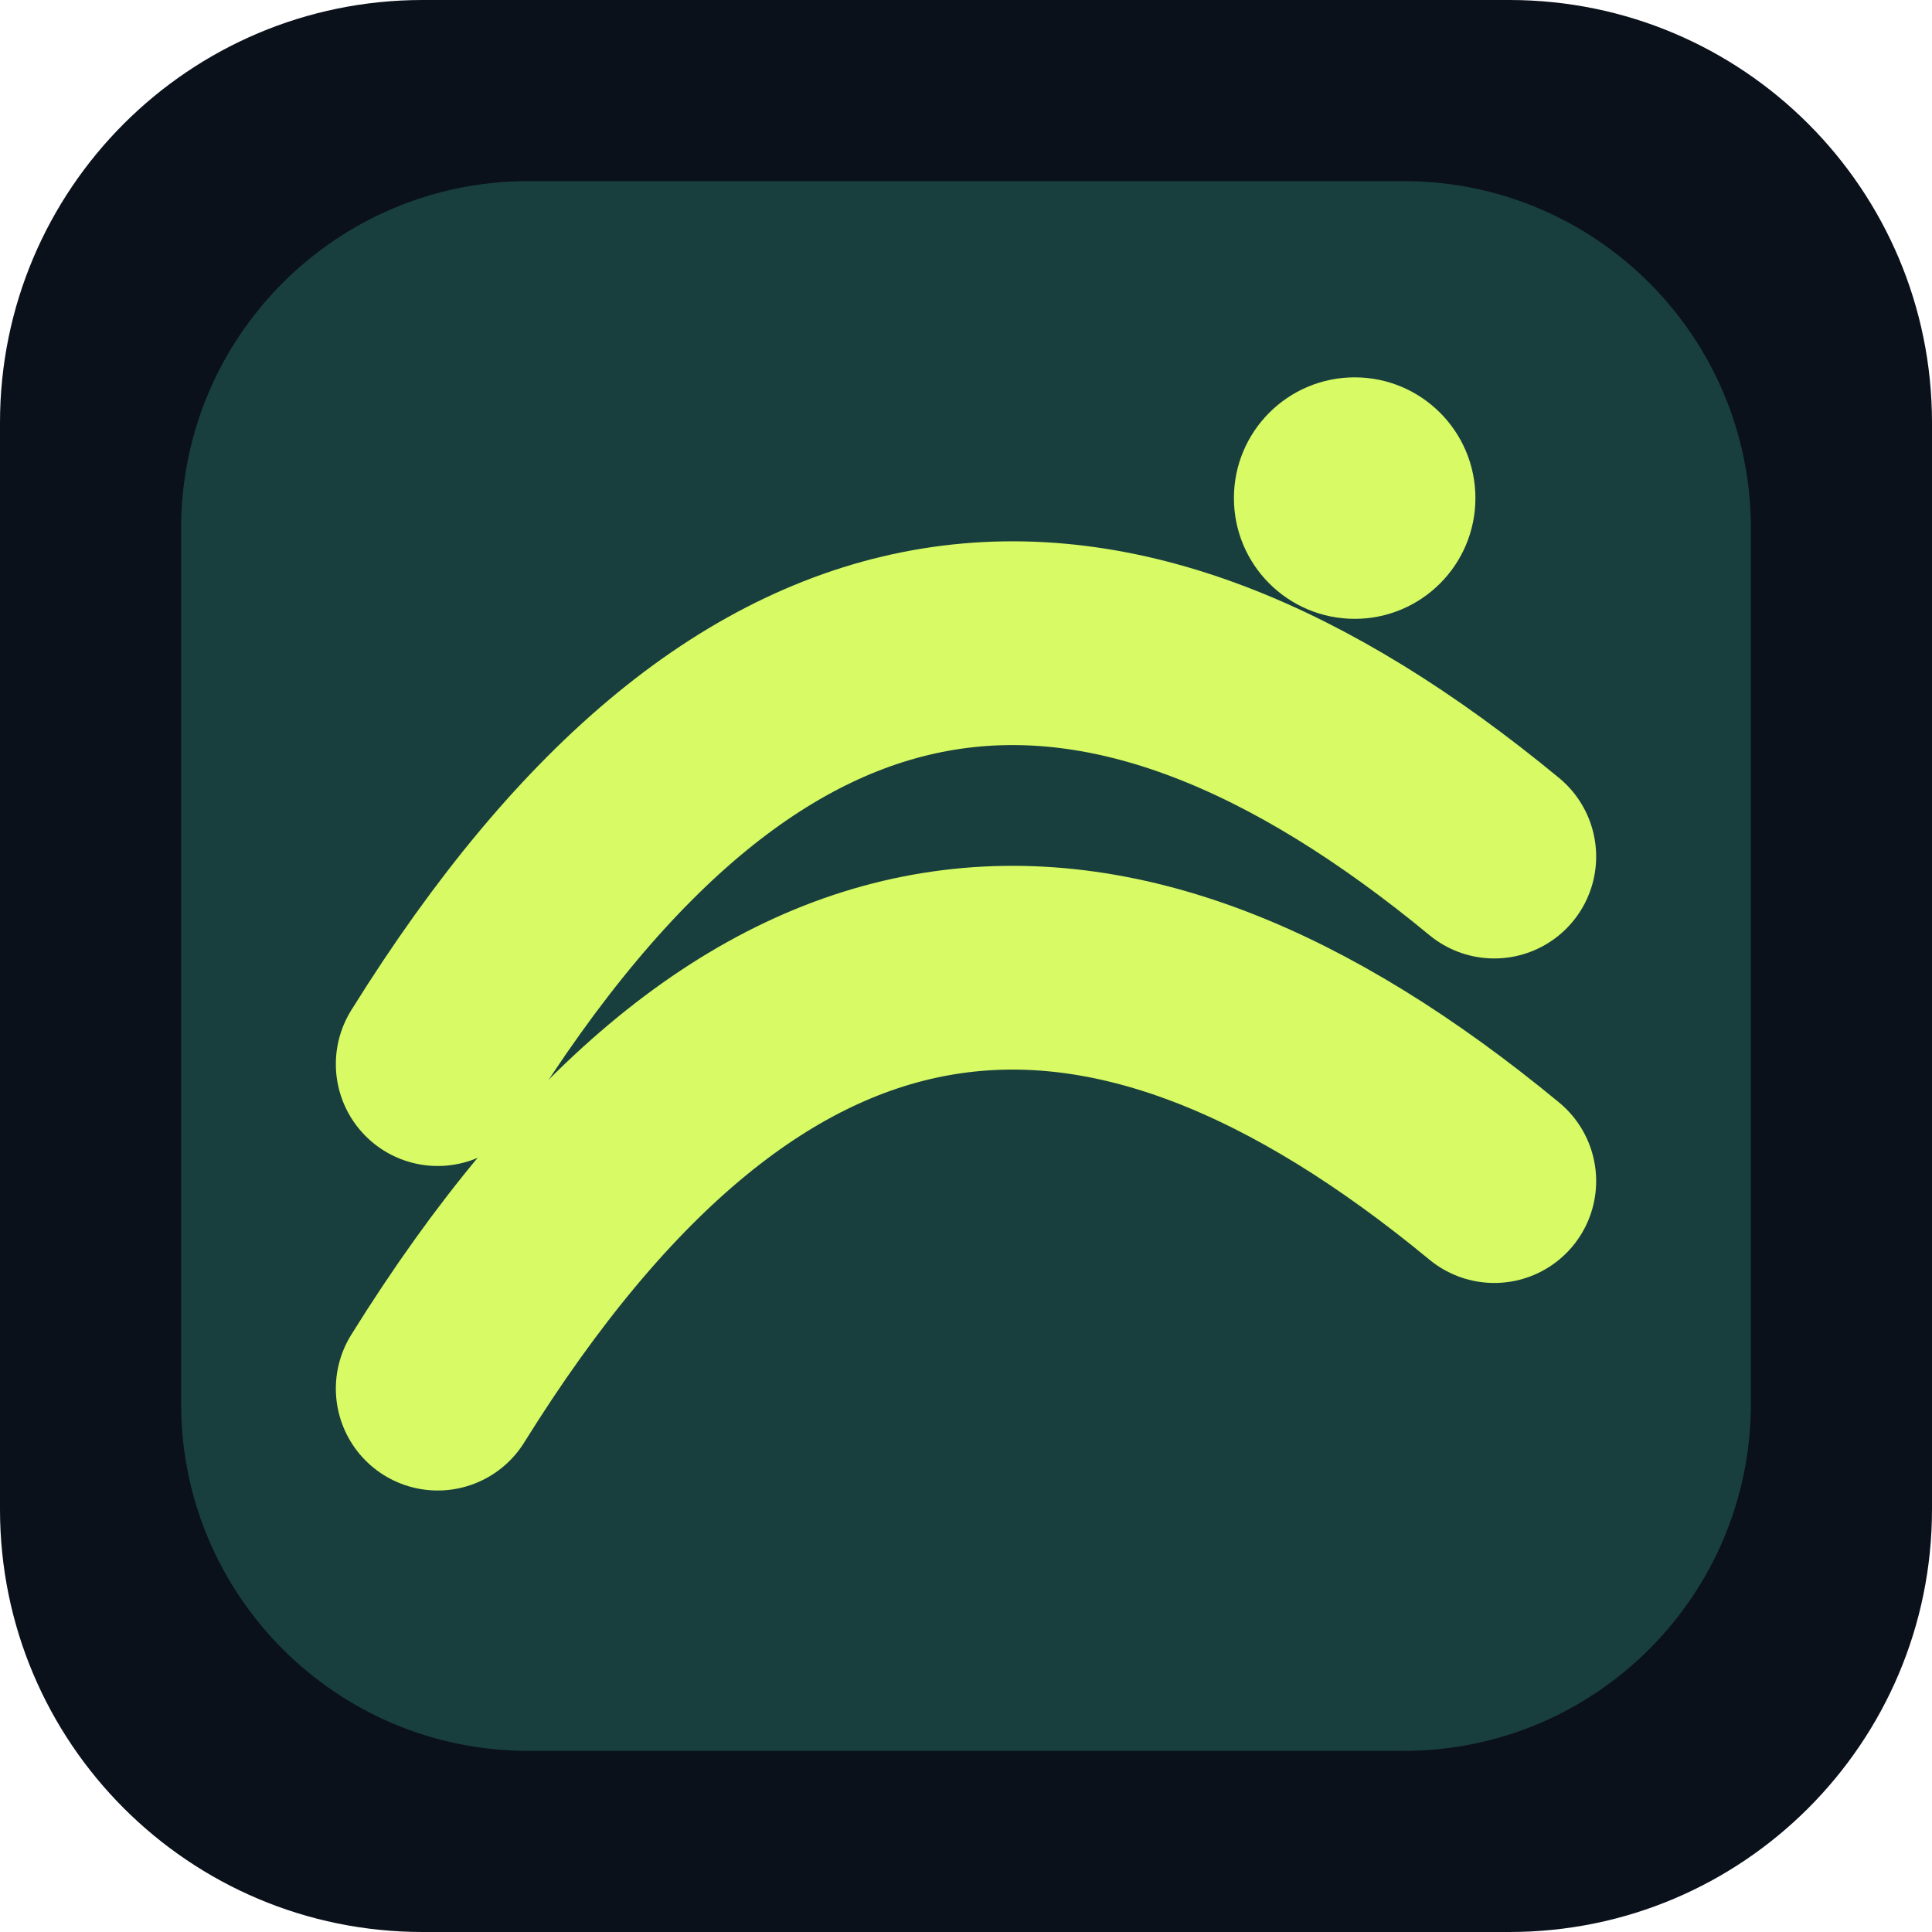
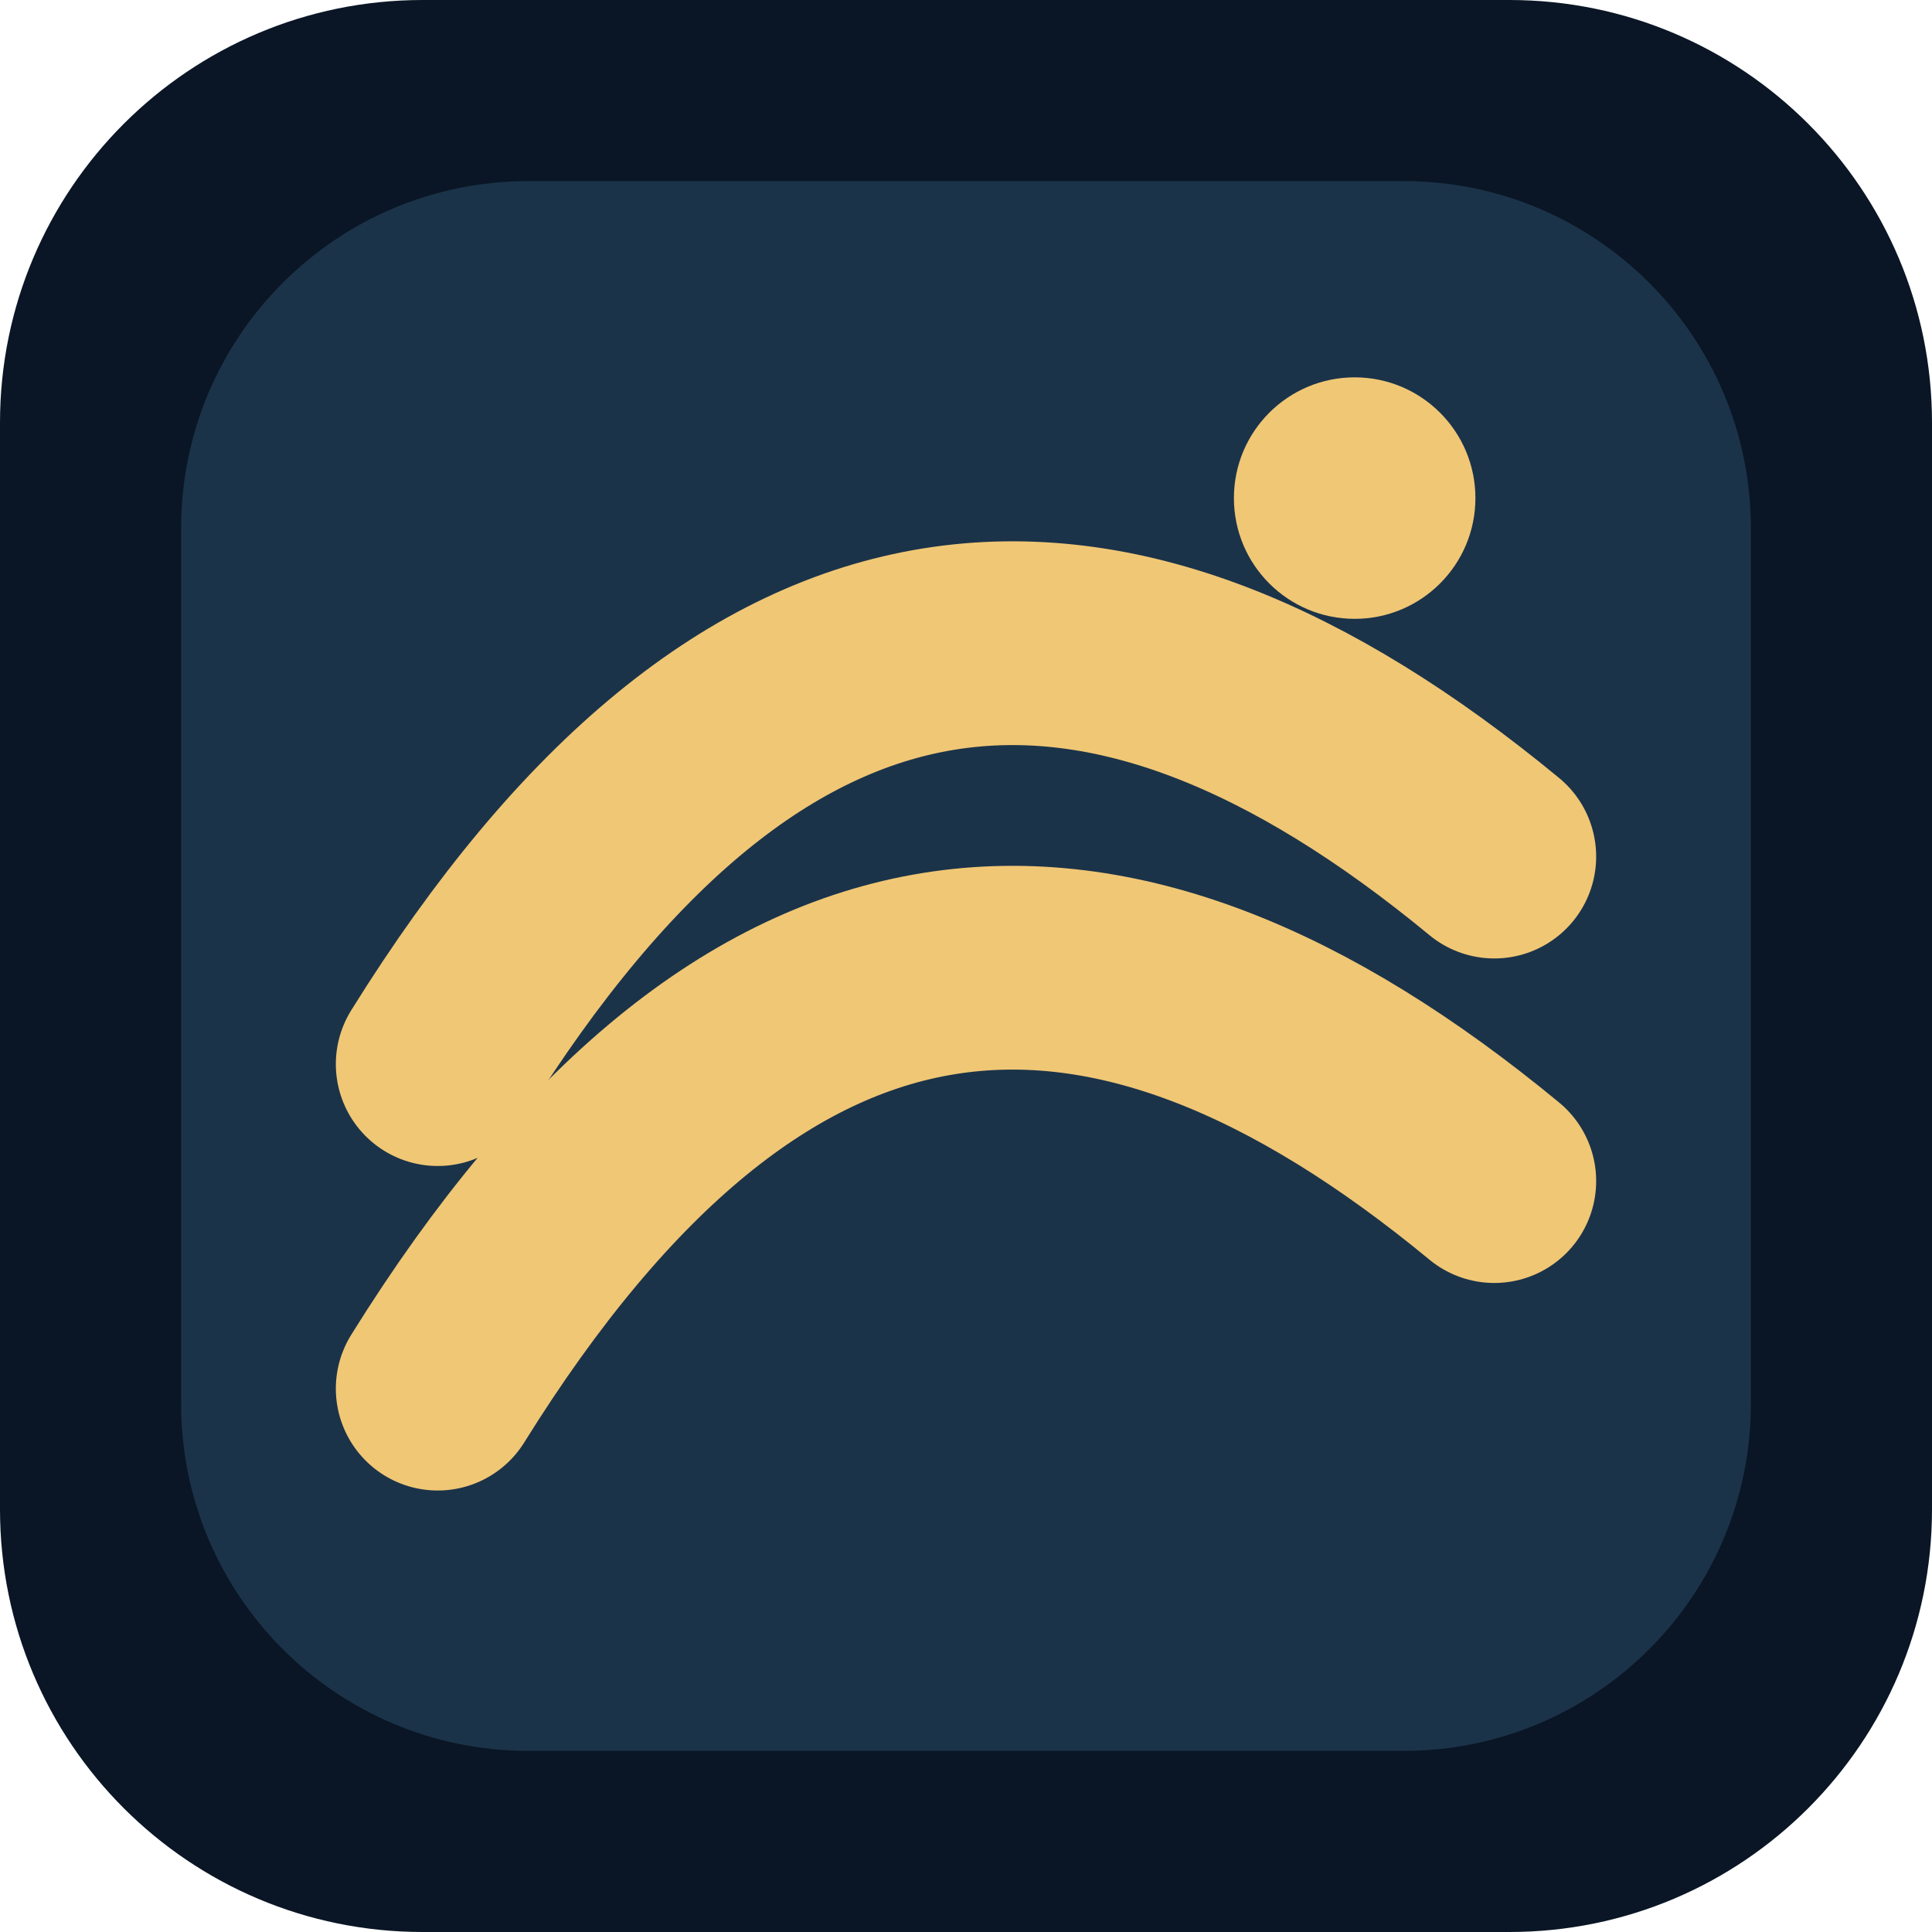
<svg xmlns="http://www.w3.org/2000/svg" viewBox="0 0 512 512">
-   <rect width="512" height="512" rx="112" fill="#0b111b" />
-   <rect x="48" y="48" width="416" height="416" rx="92" fill="#183f3d" />
-   <g fill="none" stroke="#d7fa65" stroke-width="54" stroke-linecap="round">
+   <rect width="512" height="512" rx="112" fill="#0a1625" />
+   <rect x="48" y="48" width="416" height="416" rx="92" fill="#1b3349" />
+   <g fill="none" stroke="#f0c775" stroke-width="54" stroke-linecap="round">
    <path d="M116 282c84-135 177-140 280-55" />
    <path d="M116 368c84-135 177-140 280-55" />
  </g>
-   <circle cx="359" cy="132" r="32" fill="#d7fa65" />
+   <circle cx="359" cy="132" r="32" fill="#f0c775" />
</svg>
